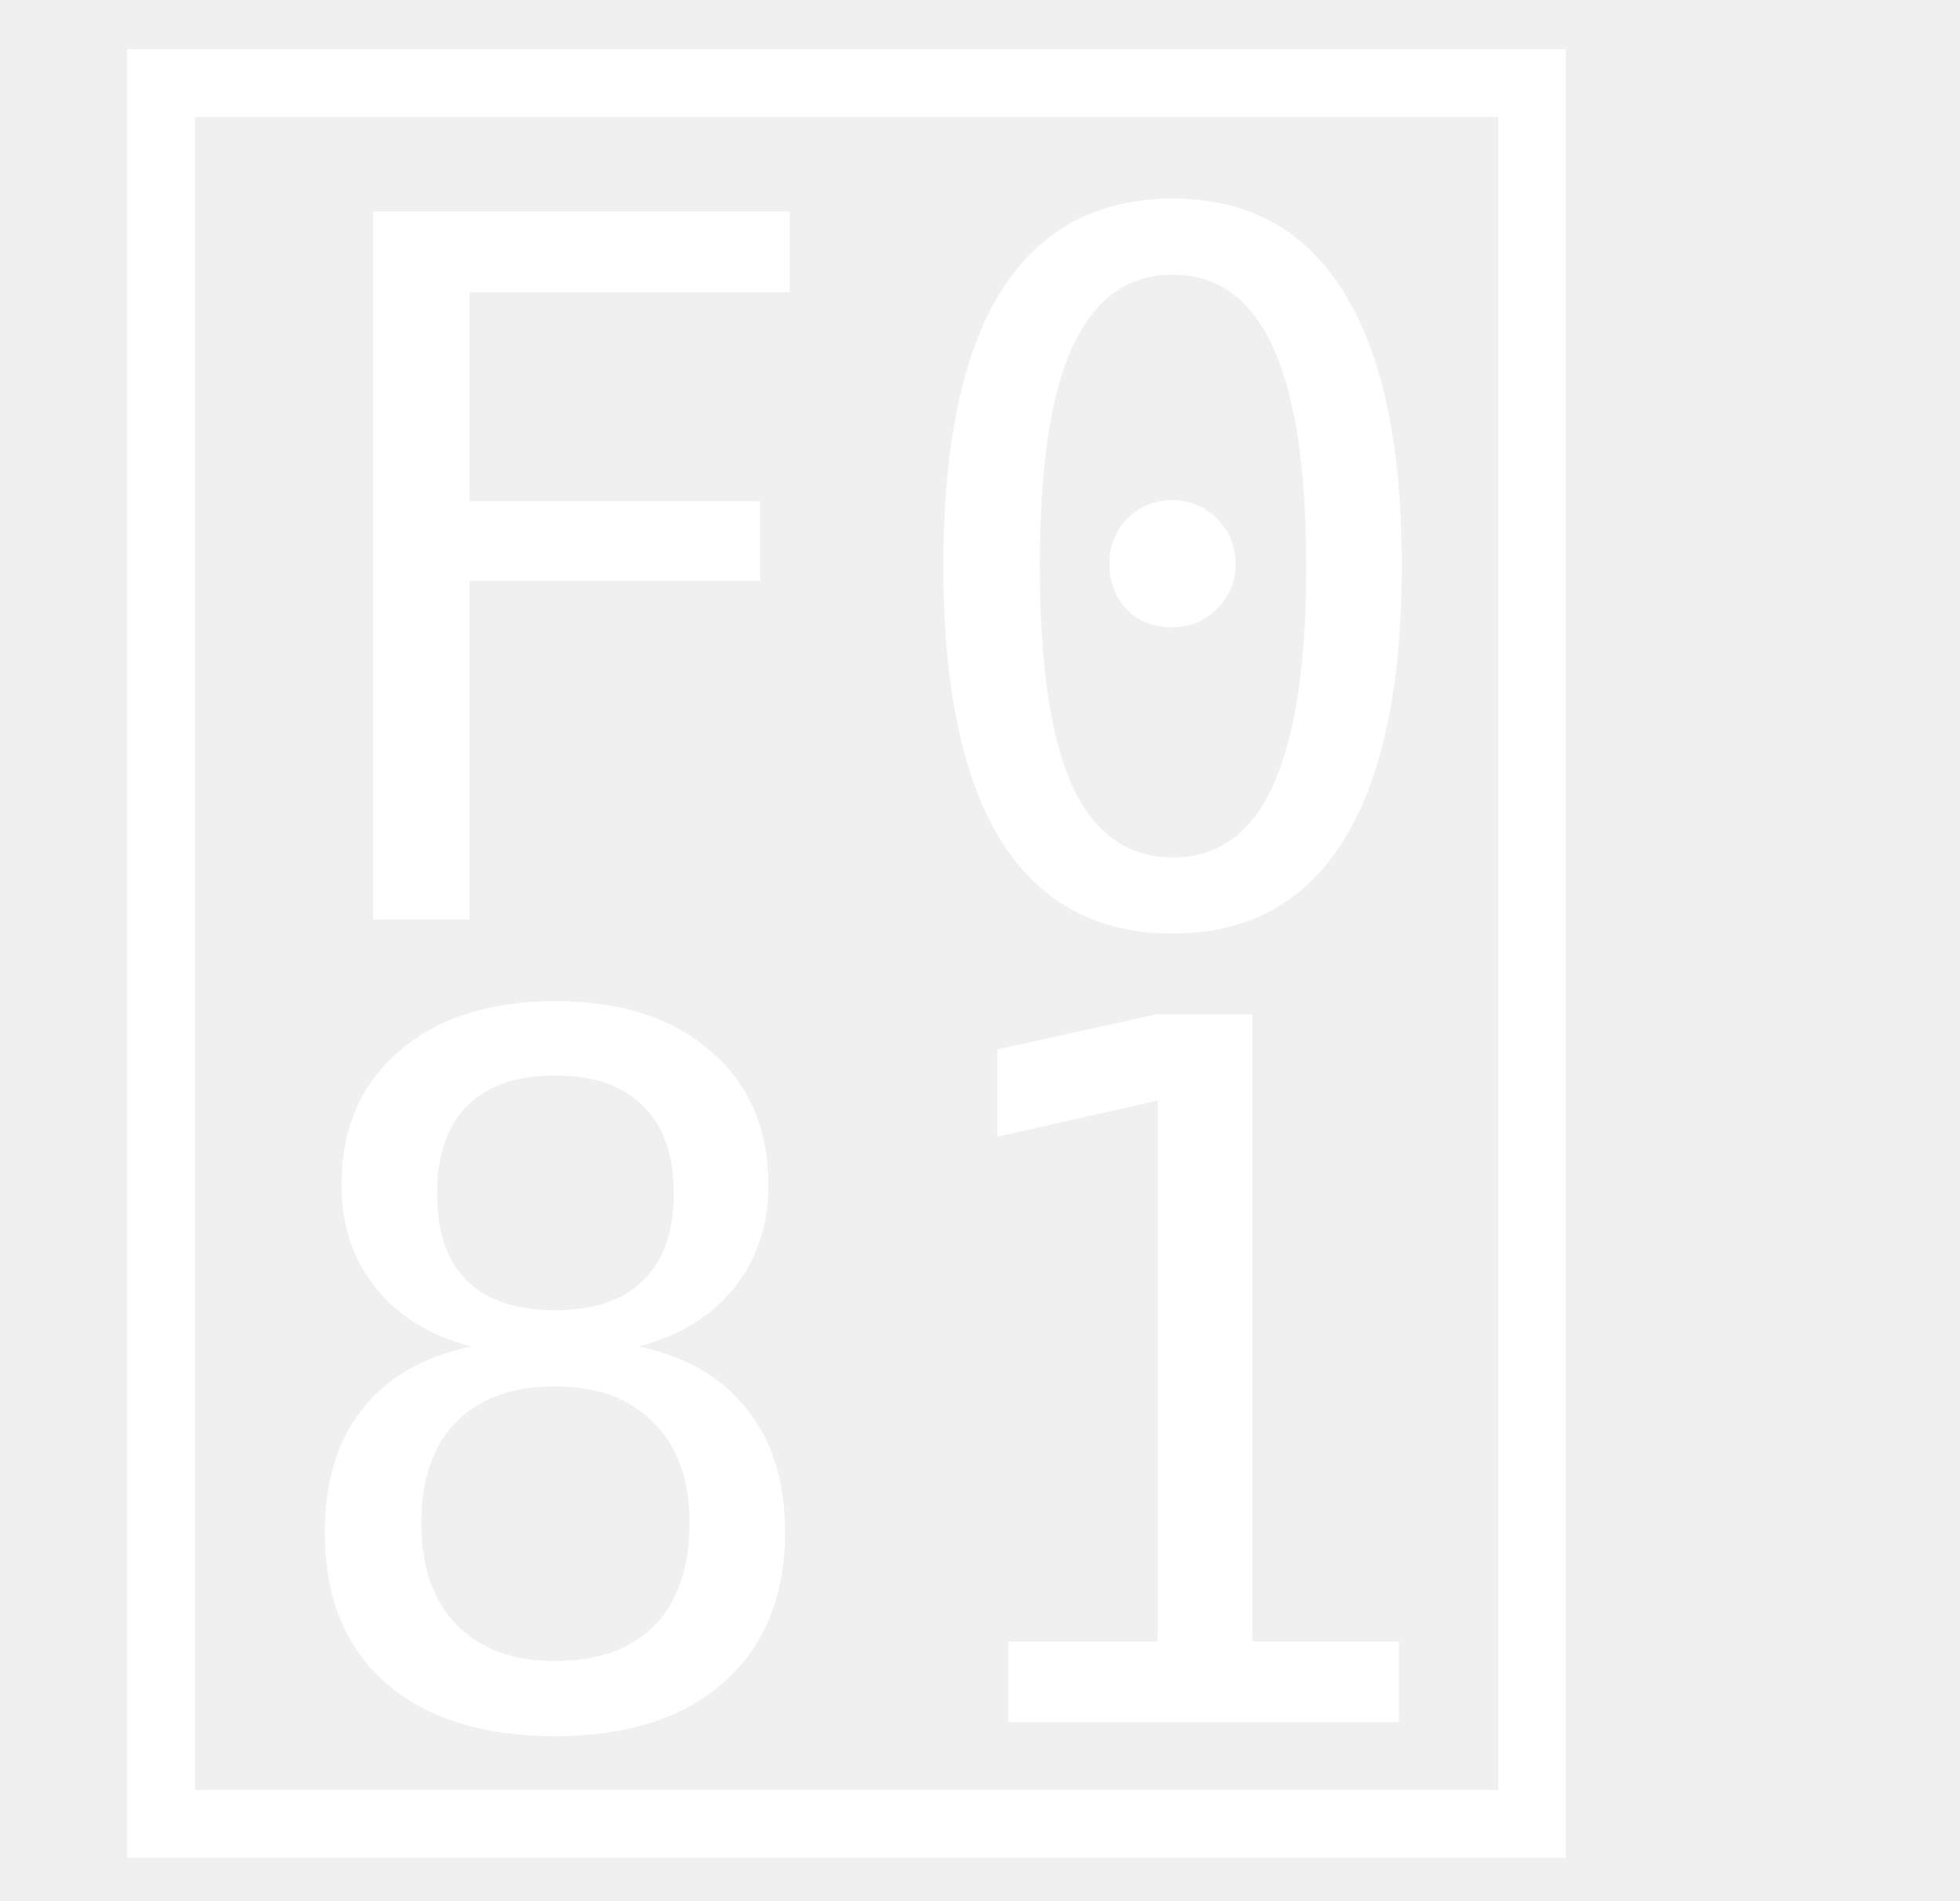
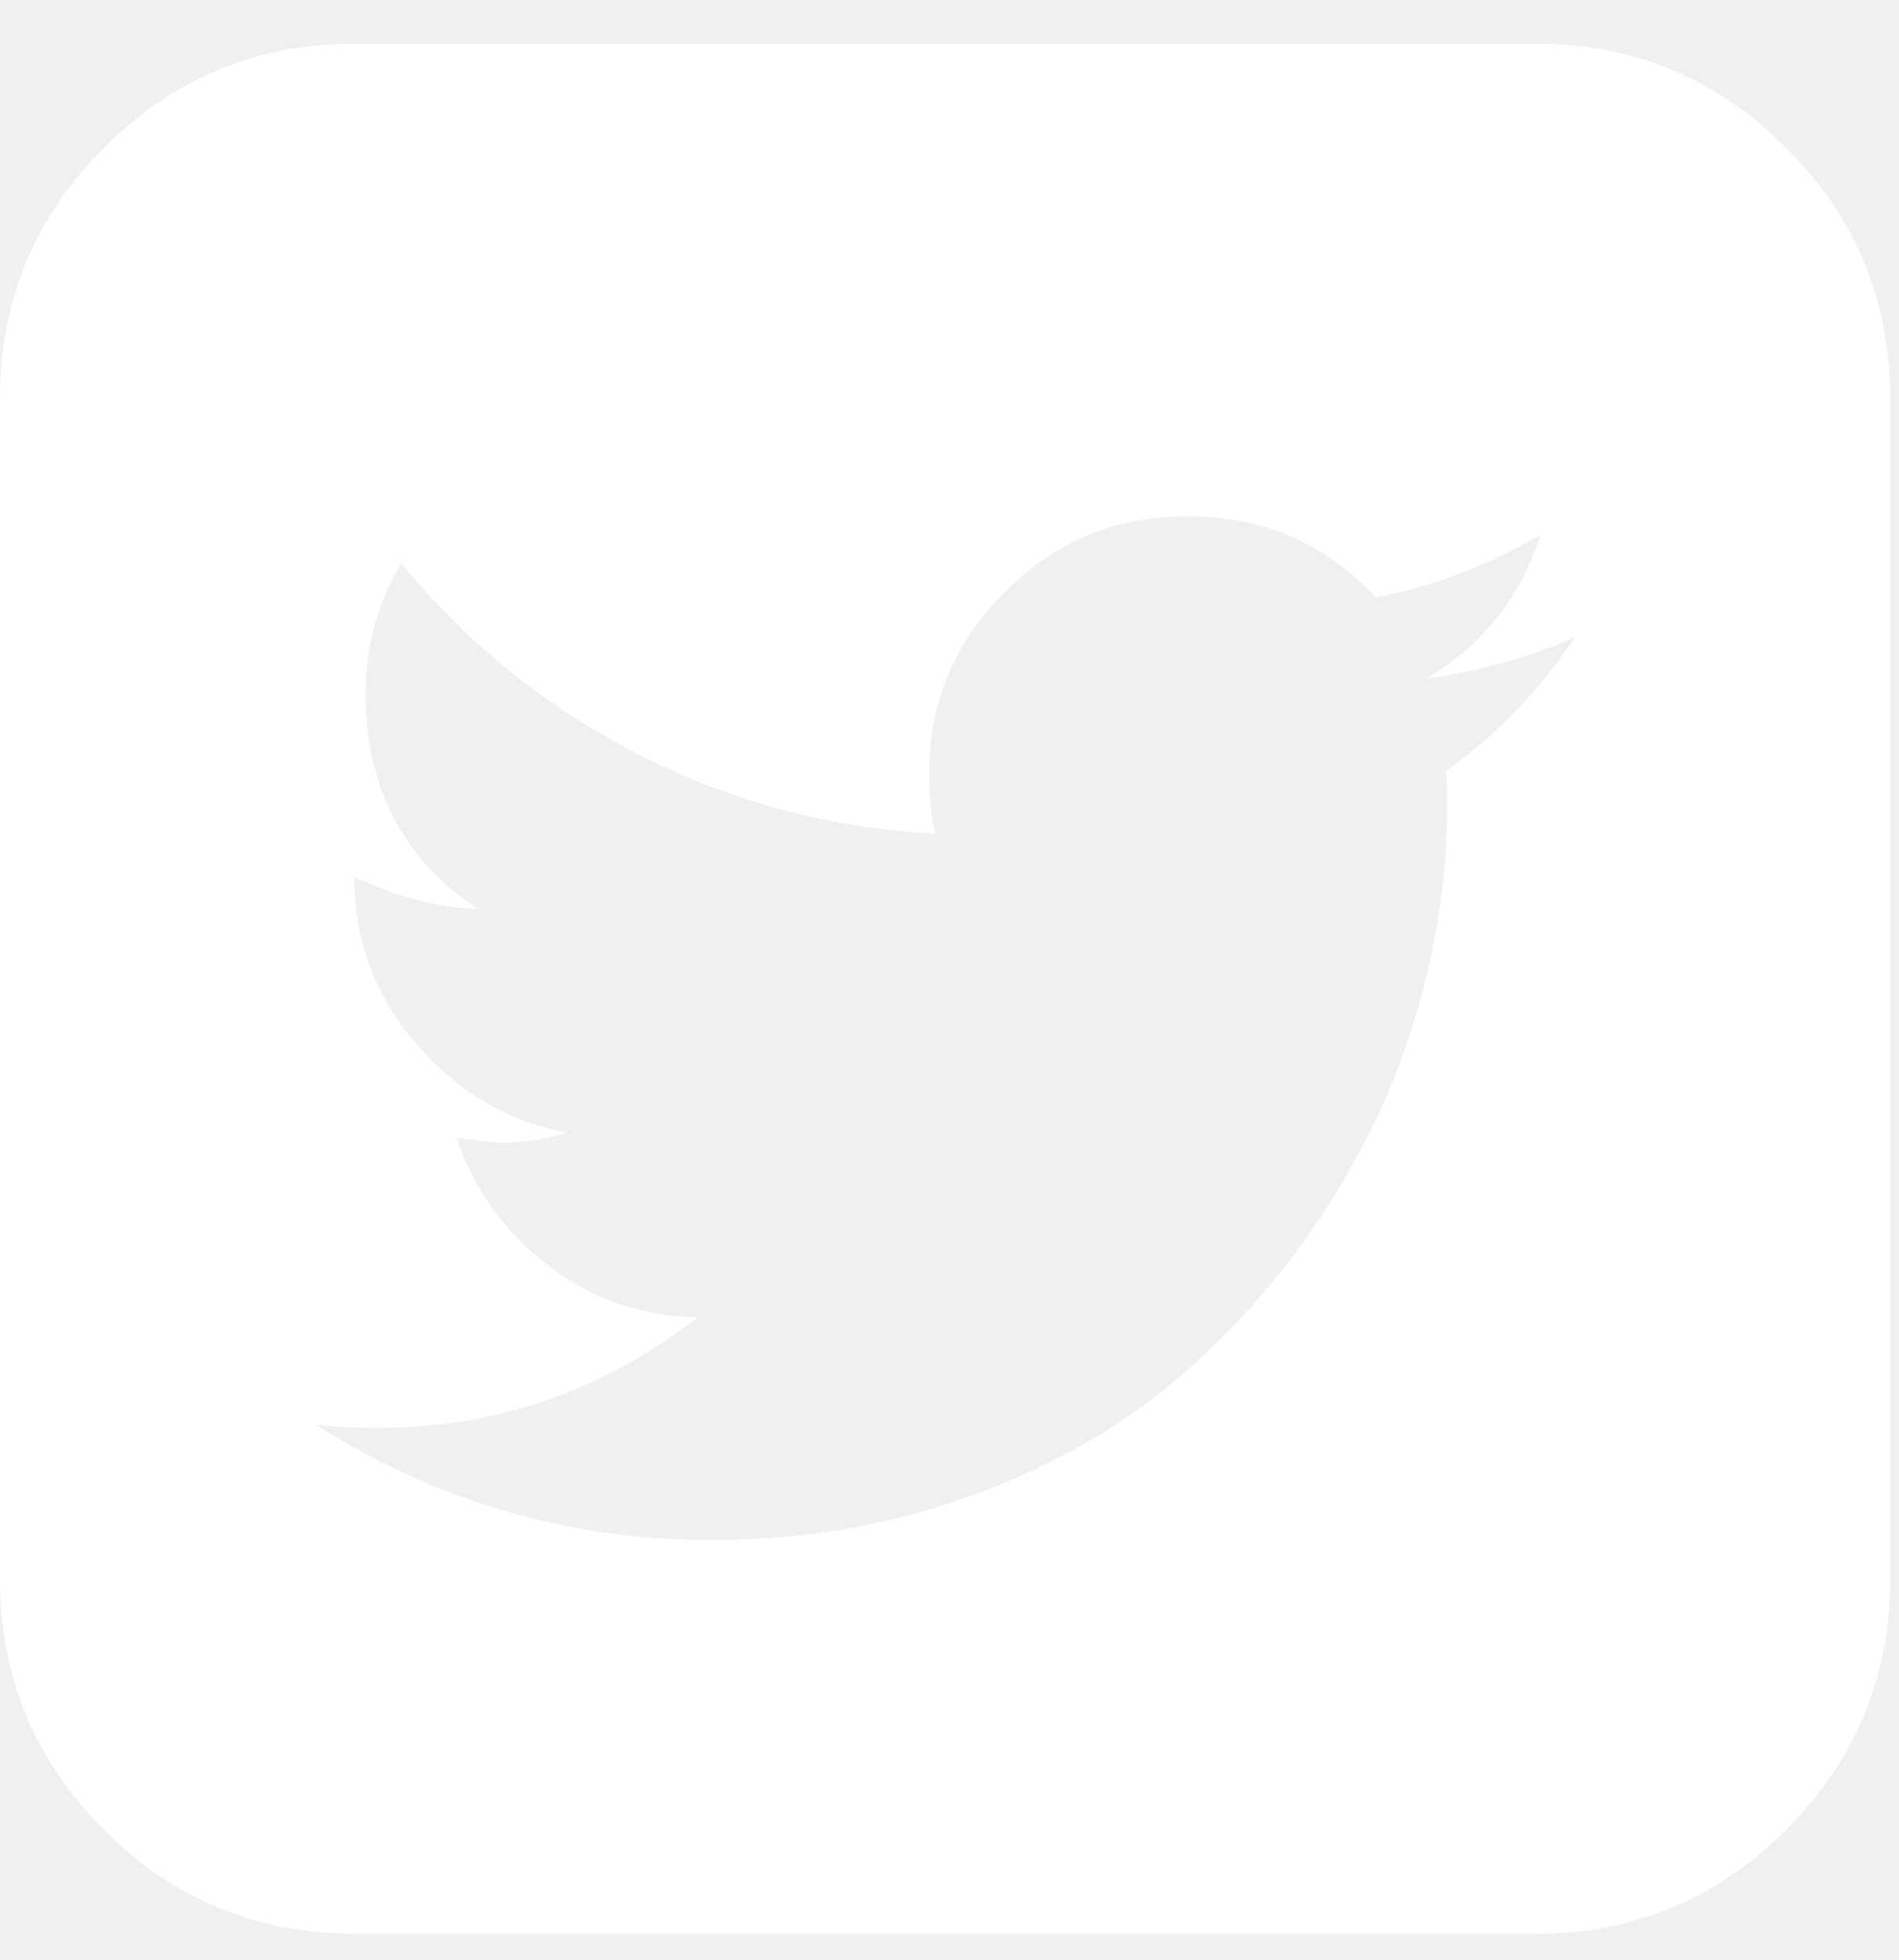
- <svg xmlns="http://www.w3.org/2000/svg" width="33px" height="32px" viewBox="0 0 33 32" version="1.1">
+ <svg xmlns="http://www.w3.org/2000/svg" width="31px" height="32px" viewBox="0 0 31 32" version="1.1">
  <defs />
-   <g id="Page-1" stroke="none" stroke-width="1" fill="none" fill-rule="evenodd">
-     <g id="Home-Page" transform="translate(-94, -3752)" font-weight="normal" font-family="FontAwesome" fill="#FFFFFF" font-size="36">
+   <g id="Homepage-Exploration" stroke="none" stroke-width="1" fill="none" fill-rule="evenodd">
+     <g id="Home-Page" transform="translate(-95, -3752)" fill="#FFFFFF">
      <g id="Footer" transform="translate(0, 3440)">
-         <g id="Social-Icons" transform="translate(95, 310)">
-           <text id="twitter-square---fontawesome">
-             <tspan x="0" y="31"></tspan>
-           </text>
+         <g id="Social-Icons" transform="translate(95, 312)">
+           <path d="M25.714,10.397 C24.964,10.732 24.154,10.96 23.283,11.08 C24.194,10.545 24.817,9.761 25.152,8.73 C24.281,9.239 23.384,9.58 22.46,9.754 C21.643,8.871 20.618,8.429 19.386,8.429 C18.221,8.429 17.227,8.84 16.403,9.664 C15.579,10.488 15.167,11.482 15.167,12.647 C15.167,13.036 15.201,13.357 15.268,13.612 C13.54,13.518 11.92,13.083 10.406,12.306 C8.893,11.529 7.607,10.491 6.549,9.192 C6.161,9.862 5.967,10.571 5.967,11.321 C5.967,12.848 6.576,14.02 7.795,14.837 C7.165,14.824 6.496,14.65 5.786,14.315 L5.786,14.355 C5.786,15.359 6.121,16.253 6.79,17.037 C7.46,17.82 8.283,18.306 9.261,18.493 C8.873,18.6 8.531,18.654 8.237,18.654 C8.062,18.654 7.801,18.627 7.453,18.574 C7.734,19.417 8.233,20.114 8.95,20.663 C9.666,21.212 10.48,21.493 11.391,21.507 C9.837,22.712 8.089,23.315 6.147,23.315 C5.799,23.315 5.464,23.295 5.143,23.254 C7.125,24.513 9.281,25.143 11.612,25.143 C13.112,25.143 14.518,24.905 15.83,24.43 C17.143,23.954 18.268,23.318 19.205,22.521 C20.143,21.724 20.95,20.807 21.626,19.769 C22.302,18.731 22.805,17.646 23.133,16.515 C23.461,15.383 23.625,14.254 23.625,13.129 C23.625,12.888 23.618,12.708 23.605,12.587 C24.449,11.984 25.152,11.254 25.714,10.397 L25.714,10.397 Z M30.857,6.5 L30.857,25.786 C30.857,27.379 30.291,28.742 29.16,29.874 C28.028,31.006 26.665,31.571 25.071,31.571 L5.786,31.571 C4.192,31.571 2.829,31.006 1.698,29.874 C0.566,28.742 0,27.379 0,25.786 L0,6.5 C0,4.906 0.566,3.544 1.698,2.412 C2.829,1.28 4.192,0.714 5.786,0.714 L25.071,0.714 C26.665,0.714 28.028,1.28 29.16,2.412 C30.291,3.544 30.857,4.906 30.857,6.5 L30.857,6.5 Z" id="twitter-square---fontawesome" />
        </g>
      </g>
    </g>
  </g>
</svg>
